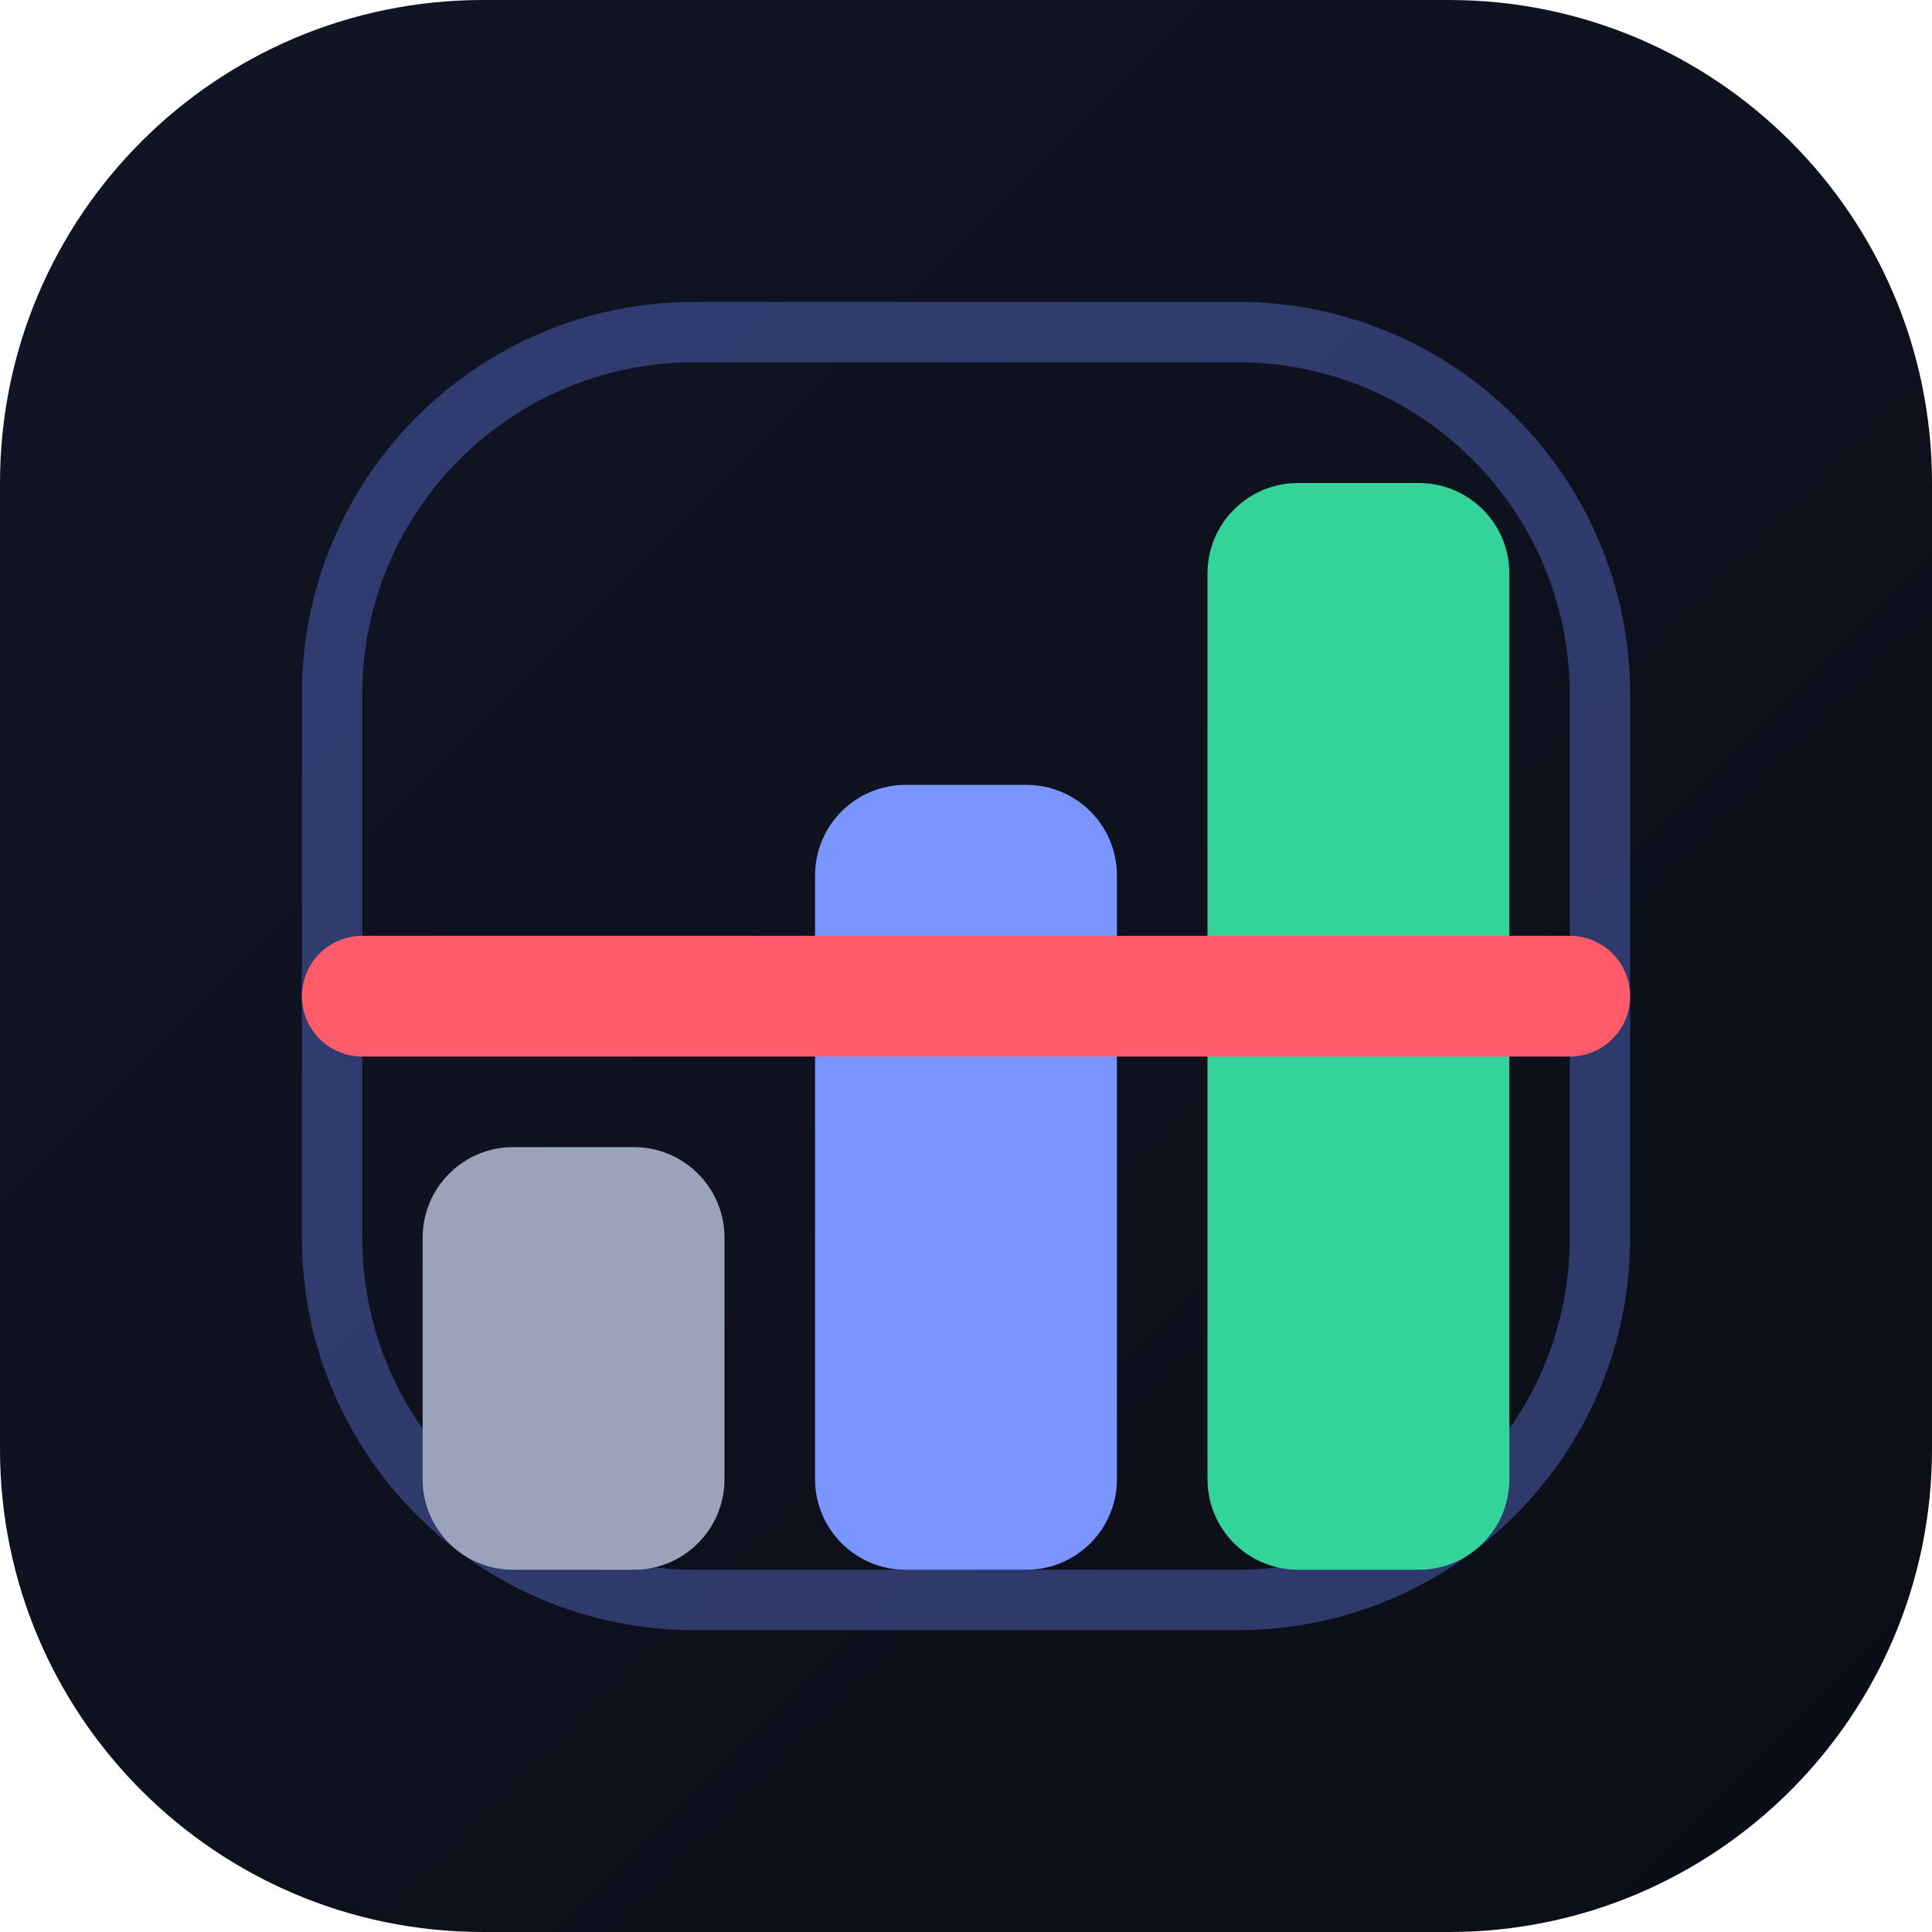
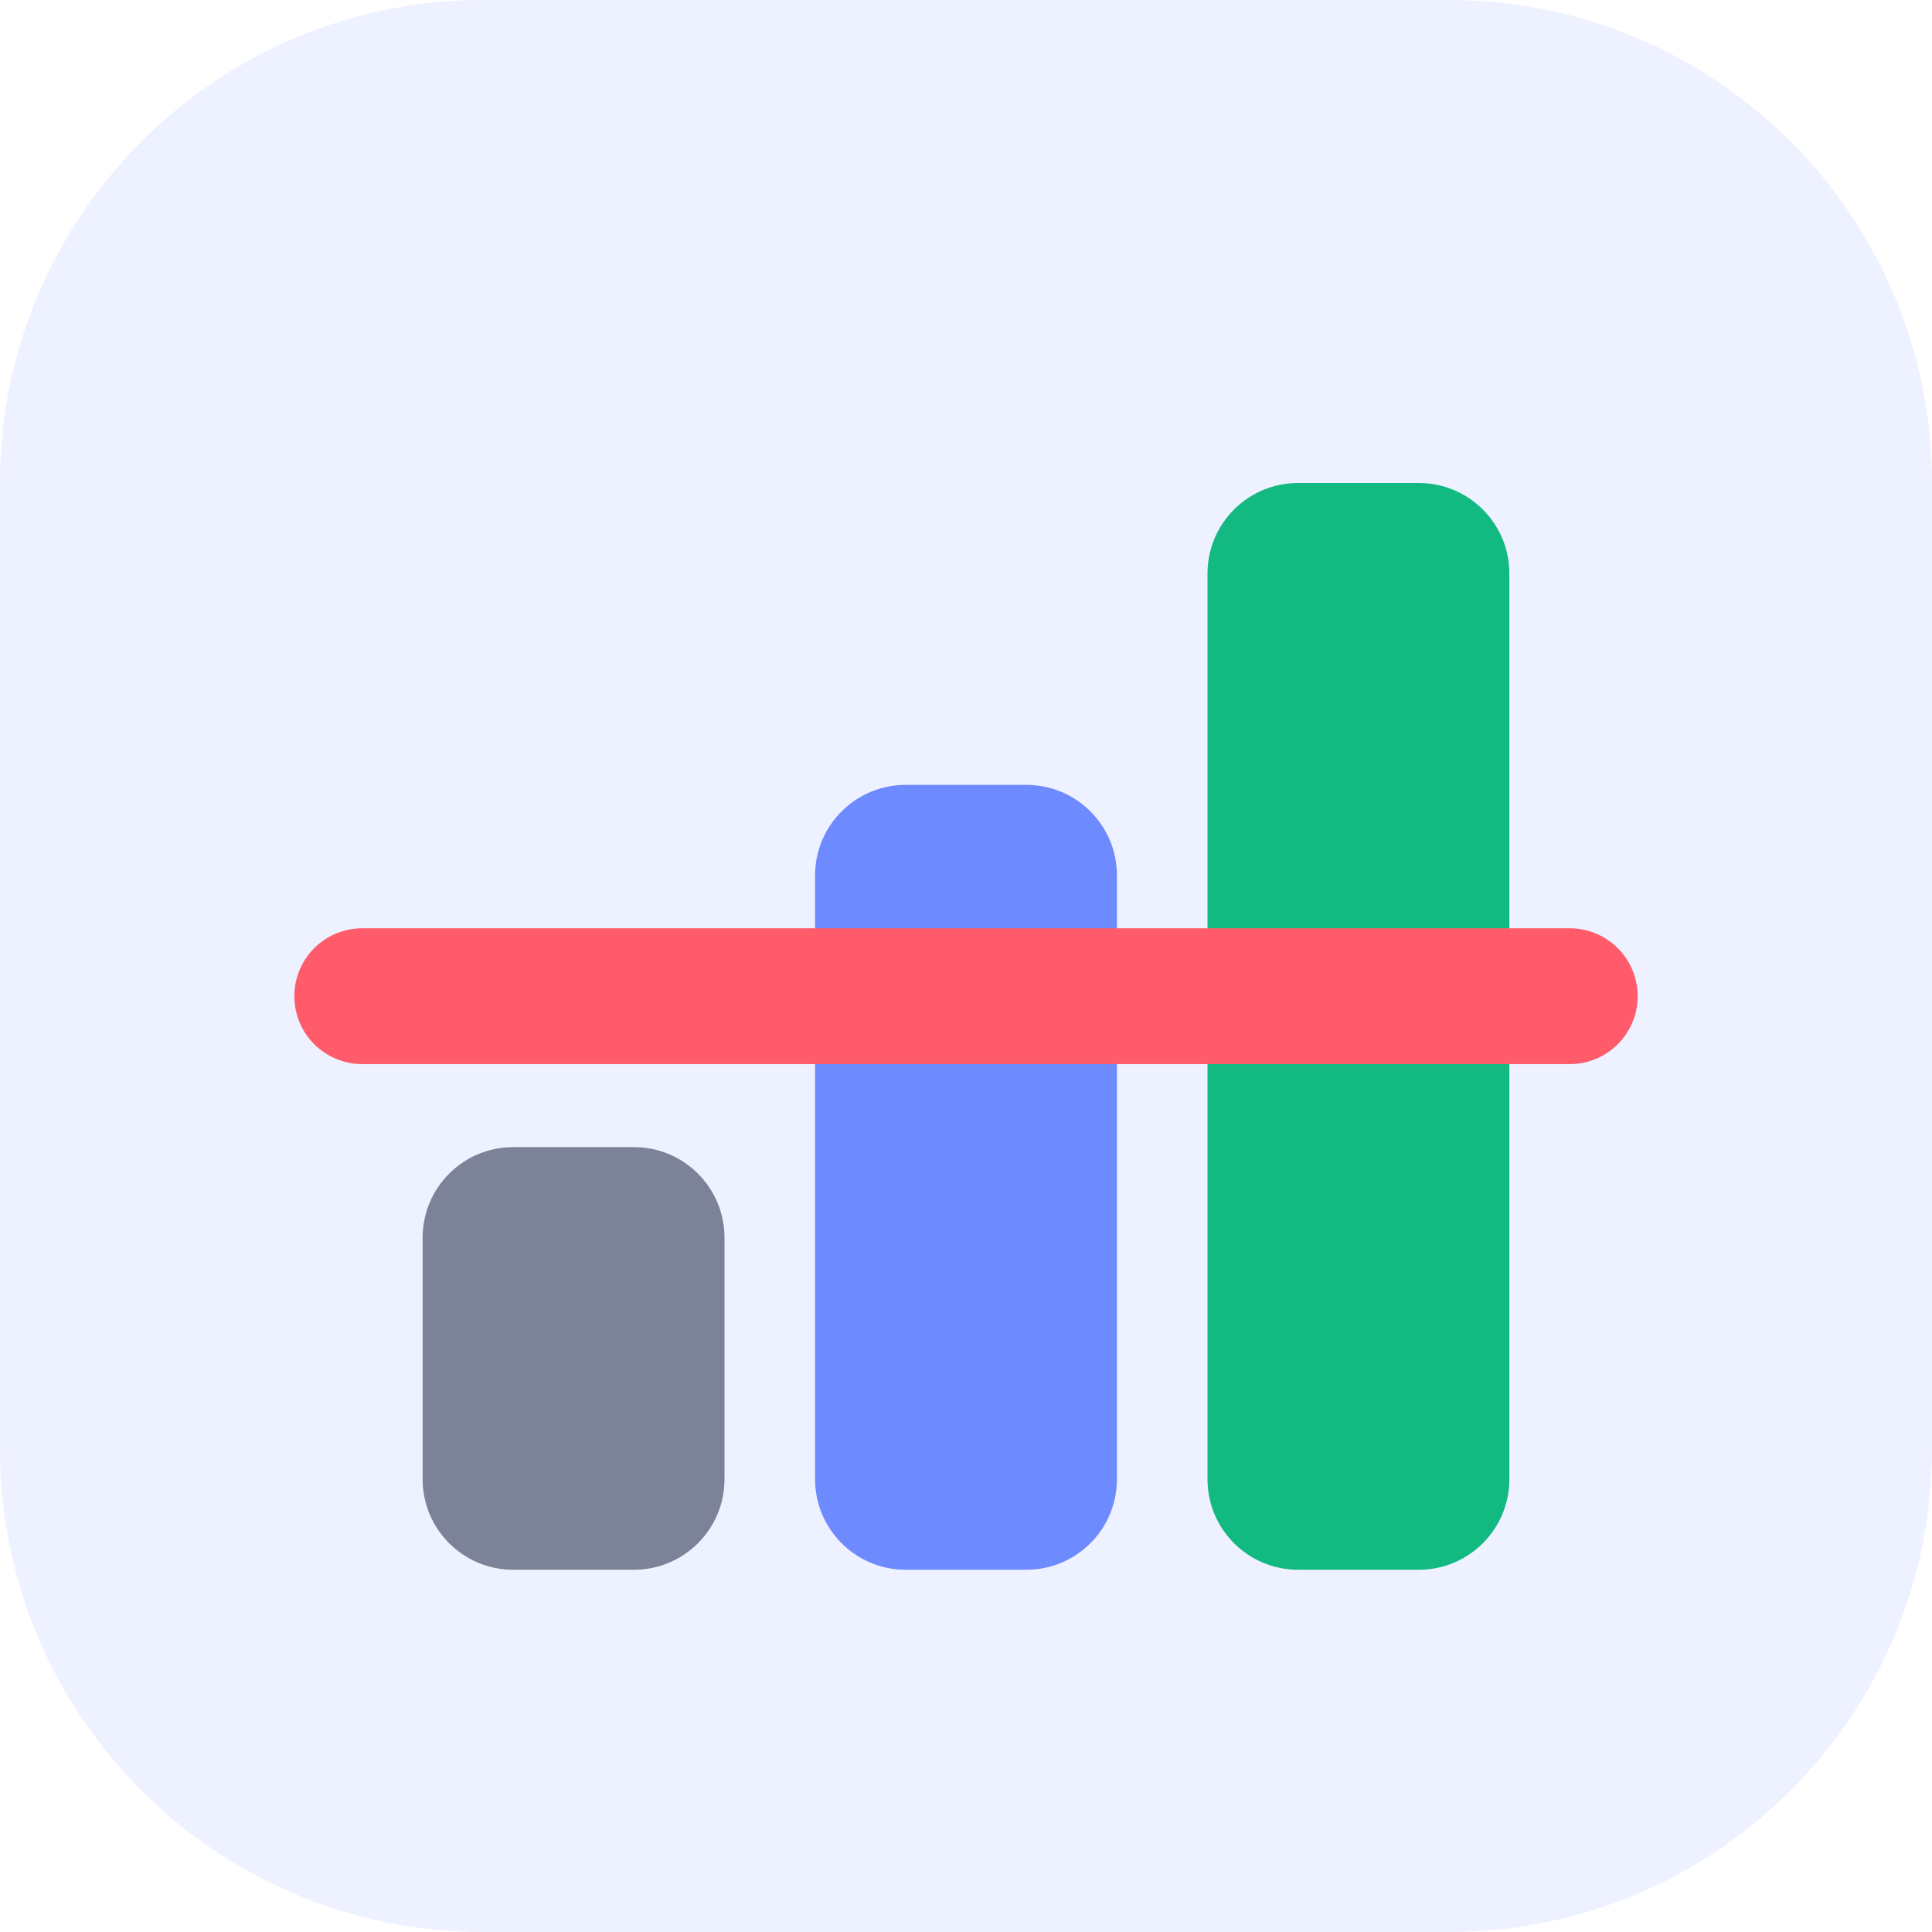
<svg xmlns="http://www.w3.org/2000/svg" viewBox="0 0 32 32">
-   <defs>
-     <linearGradient id="bg" x1="0" y1="0" x2="1" y2="1">
-       <stop offset="0%" stop-color="#121526" />
-       <stop offset="100%" stop-color="#0b0d16" />
-     </linearGradient>
-   </defs>
-   <rect width="32" height="32" rx="8" fill="url(#bg)" />
-   <rect x="5.5" y="5.5" width="21" height="21" rx="6" stroke="#6d8bff" stroke-opacity=".35" stroke-width="1" fill="none" />
-   <rect x="7" y="19" width="5" height="7" rx="1.5" fill="#9aa3b8" />
-   <rect x="13.5" y="13" width="5" height="13" rx="1.5" fill="#7b95ff" />
-   <rect x="20" y="8" width="5" height="18" rx="1.5" fill="#34d399" />
-   <path d="M6 16.5h20" stroke="#ff5b6a" stroke-width="2" stroke-linecap="round" />
+   <rect width="32" height="32" rx="8" fill="#eef1ff" />
+   <rect x="7" y="19" width="5" height="7" rx="1.5" fill="#7c8398" />
+   <rect x="13.5" y="13" width="5" height="13" rx="1.5" fill="#6d8bff" />
+   <rect x="20" y="8" width="5" height="18" rx="1.5" fill="#12b981" />
+   <path d="M6 16.5h20" stroke="#ff5b6a" stroke-width="2.25" stroke-linecap="round" />
</svg>
